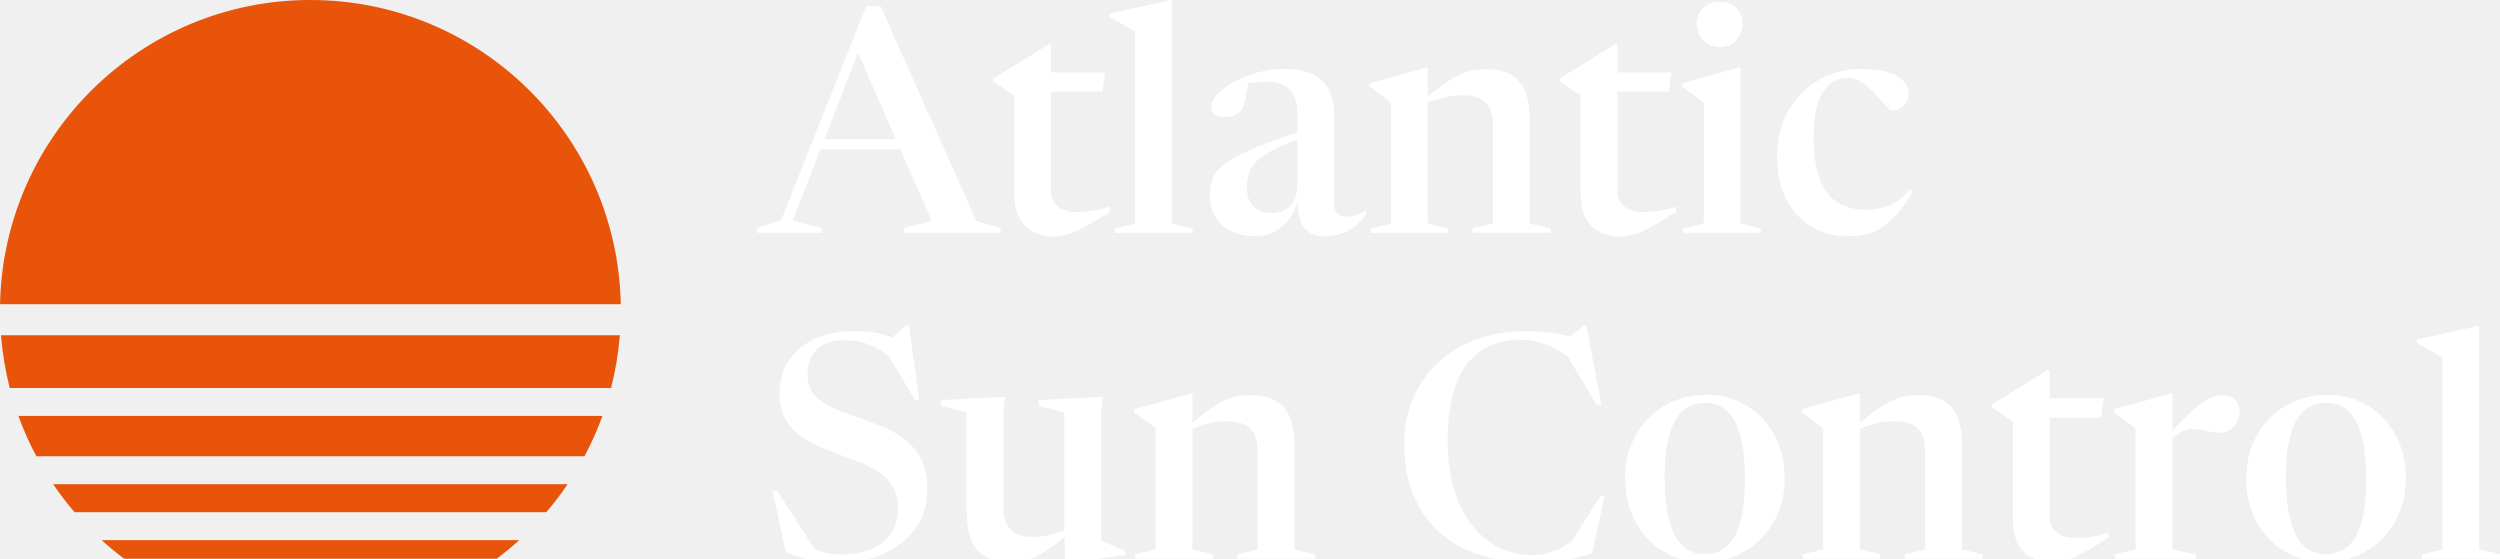
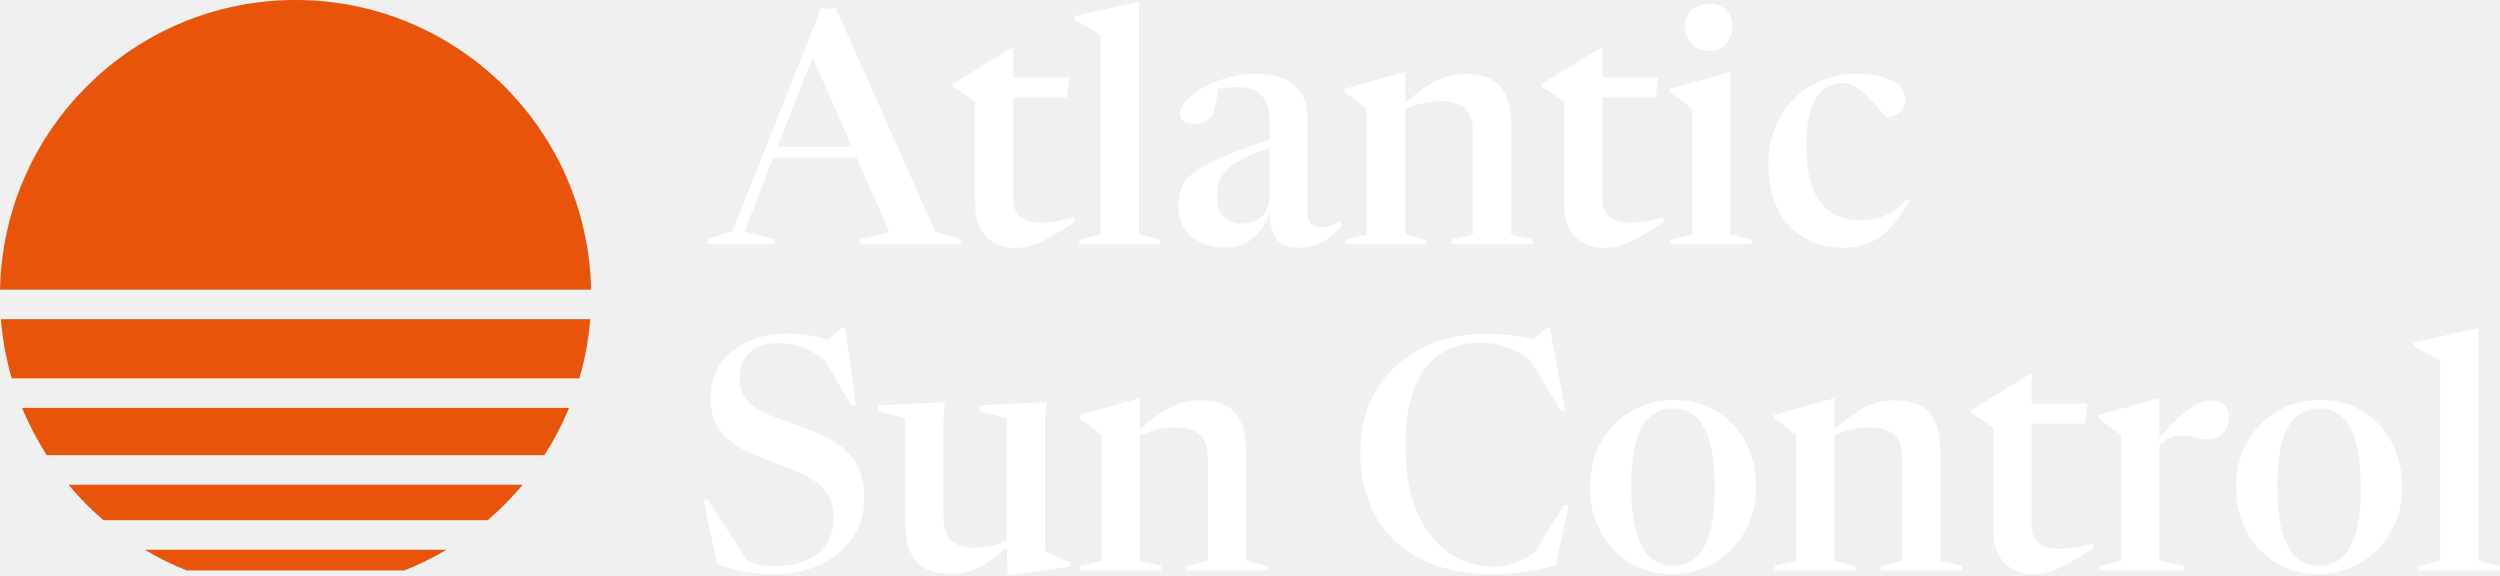
- <svg xmlns="http://www.w3.org/2000/svg" width="894.87" height="200" viewBox="0 0 894.87 200" role="img" aria-label="Atlantic Sun Control">
-   <path fill="#E8540A" d="M0.02 108.89C1.21 48.55 50.49 0 111.11 0C171.73 0 221.02 48.55 222.2 108.89H0.02ZM218.72 138.89H3.5C1.93 132.78 0.86 126.47 0.35 120H221.87C221.36 126.47 220.29 132.78 218.72 138.89ZM215.64 148.89C213.83 153.88 211.68 158.7 209.21 163.33H13.01C10.54 158.7 8.39 153.88 6.59 148.89H215.64ZM203.18 173.33C200.82 176.81 198.28 180.15 195.55 183.33H26.67C23.95 180.15 21.4 176.81 19.04 173.33H203.18ZM185.85 193.33C183.27 195.68 180.58 197.9 177.79 200H44.43C41.64 197.9 38.95 195.68 36.38 193.33H185.85Z" />
+ <svg xmlns="http://www.w3.org/2000/svg" width="894.05" height="205.69" viewBox="0 -4.00 894.05 205.69" role="img" aria-label="Atlantic Sun Control">
+   <path fill="#E8540A" d="M0.02 99.59C1.15 42.19 48.03 -4 105.7 -4C163.37 -4 210.25 42.19 211.38 99.59H0.02ZM207.2 131.3H4.2C2.22 124.51 0.91 117.43 0.33 110.16H211.07C210.49 117.43 209.18 124.51 207.2 131.3ZM203.5 141.87C201.06 147.79 198.1 153.45 194.68 158.78H16.72C13.3 153.45 10.34 147.79 7.9 141.87H203.5ZM186.92 169.35C183.11 173.92 178.92 178.16 174.4 182.03H37C32.48 178.16 28.29 173.92 24.48 169.35H186.92ZM159.67 192.6C154.89 195.45 149.86 197.93 144.63 200H66.77C61.54 197.93 56.51 195.45 51.73 192.6H159.67Z" />
  <g fill="#FFFFFF">
-     <path transform="translate(272.22 83.33)" d="M18.95 -29.83V-33.54H58.55V-29.83ZM77.22 -4.26 85.97 -1.74V0H51.31V-1.74L61.35 -4.15L33.93 -66.62L36 -67.13L11.5 -4.37L21.98 -1.68V0H-1.18V-1.68L7.4 -4.54L37.8 -81.09H43.01ZM103.97 -15.48Q103.97 -11.44 106.49 -9.42Q109.02 -7.4 113.34 -7.4Q115.86 -7.4 118.61 -7.82Q121.35 -8.24 125.06 -9.31V-7.46Q119.62 -4.04 116.11 -2.13Q112.61 -0.22 110 0.53Q107.39 1.29 104.59 1.29Q100.83 1.29 97.72 -0.28Q94.61 -1.85 92.73 -5.24Q90.85 -8.64 90.85 -14.08V-49.13L83.22 -54.23V-55.24Q83.84 -55.63 85.24 -56.44Q86.64 -57.26 88.63 -58.46Q90.62 -59.67 93.01 -61.15Q95.39 -62.64 98.03 -64.27Q100.66 -65.89 103.3 -67.52H103.97V-55.57ZM99.26 -50.53V-57.42H123.32L122.36 -50.53ZM147.26 -3.31 154.67 -1.57V0H126.74V-1.57L134.08 -3.31V-72.12Q133.36 -72.51 132.04 -73.24Q130.72 -73.97 128.93 -75.01Q127.13 -76.04 124.94 -77.28V-78.45L146.76 -83.33H147.26V-73.07ZM195.55 -37.07 195.94 -34.54Q188.93 -32.3 184.61 -30.23Q180.29 -28.15 178.02 -26.08Q175.75 -24 174.91 -21.65Q174.07 -19.29 174.07 -16.43Q174.07 -11.66 176.56 -9.37Q179.06 -7.07 182.76 -7.07Q185.57 -7.07 187.67 -8.19Q189.77 -9.31 190.98 -11.5Q192.18 -13.68 192.18 -16.99V-42.96Q192.18 -48.34 189.46 -51.2Q186.74 -54.06 181.25 -54.06Q178.56 -54.06 175.98 -53.7Q173.4 -53.33 171.88 -52.66L174.69 -55.24Q174.41 -52.6 174.01 -50.27Q173.62 -47.95 173.12 -46.24Q172.61 -44.53 171.88 -43.63Q171.1 -42.62 169.5 -42.03Q167.9 -41.44 166.16 -41.44Q163.86 -41.44 162.6 -42.31Q161.34 -43.18 161.34 -44.86Q161.34 -47.27 163.67 -49.71Q165.99 -52.15 169.78 -54.17Q173.56 -56.19 178.08 -57.42Q182.59 -58.66 186.86 -58.66Q193.58 -58.66 197.62 -56.7Q201.66 -54.73 203.48 -51.2Q205.31 -47.67 205.31 -42.9V-10.6Q205.31 -8.86 205.87 -7.82Q206.43 -6.79 207.44 -6.31Q208.45 -5.83 209.74 -5.83Q211.47 -5.83 213.18 -6.36Q214.89 -6.9 216.75 -8.08V-6.17Q212.54 -1.51 209.15 -0.14Q205.75 1.23 201.94 1.23Q198.35 1.23 196.22 -0.28Q194.09 -1.79 193.16 -4.79Q192.24 -7.79 192.07 -12.11L192.41 -11.94Q191.4 -7.96 189.24 -4.99Q187.08 -2.02 184.02 -0.42Q180.97 1.18 177.27 1.18Q169.98 1.18 165.4 -2.61Q160.83 -6.39 160.83 -13.4Q160.83 -17.05 162.07 -19.85Q163.3 -22.66 166.89 -25.21Q170.48 -27.76 177.38 -30.59Q184.28 -33.42 195.55 -37.07ZM238.84 -47.39V-3.31L246.13 -1.57V0H218.32V-1.57L225.66 -3.31V-46.66Q224.76 -47.39 223.08 -48.68Q221.4 -49.97 218.03 -52.32V-53.5L238.39 -59.16H238.84ZM254.88 -1.57 262.17 -3.31V-38.81Q262.17 -42.34 260.99 -44.64Q259.81 -46.94 257.37 -48.09Q254.93 -49.24 251.07 -49.24Q247.2 -49.24 243.58 -48.17Q239.96 -47.11 237.27 -45.82L236.71 -46.94Q241.08 -50.64 244.25 -52.94Q247.42 -55.24 249.94 -56.44Q252.47 -57.65 254.77 -58.1Q257.07 -58.55 259.76 -58.55Q267.89 -58.55 271.62 -54.17Q275.35 -49.8 275.35 -40.66V-3.31L282.75 -1.57V0H254.88ZM306.7 -15.48Q306.7 -11.44 309.22 -9.42Q311.74 -7.4 316.06 -7.4Q318.58 -7.4 321.33 -7.82Q324.08 -8.24 327.78 -9.31V-7.46Q322.34 -4.04 318.84 -2.13Q315.33 -0.22 312.72 0.53Q310.12 1.29 307.31 1.29Q303.56 1.29 300.44 -0.28Q297.33 -1.85 295.45 -5.24Q293.57 -8.64 293.57 -14.08V-49.13L285.95 -54.23V-55.24Q286.56 -55.63 287.97 -56.44Q289.37 -57.26 291.36 -58.46Q293.35 -59.67 295.73 -61.15Q298.12 -62.64 300.75 -64.27Q303.39 -65.89 306.02 -67.52H306.7V-55.57ZM301.99 -50.53V-57.42H326.04L325.09 -50.53ZM343.43 -66.51Q339.56 -66.51 337.34 -69.06Q335.13 -71.61 335.13 -74.87Q335.13 -78.06 337.34 -80.39Q339.56 -82.72 343.43 -82.72Q347.3 -82.72 349.4 -80.39Q351.5 -78.06 351.5 -74.87Q351.5 -71.61 349.4 -69.06Q347.3 -66.51 343.43 -66.51ZM350.83 -59.16V-47.95V-3.31L358.06 -1.57V0H330.25V-1.57L337.65 -3.31V-46.66Q337.03 -47.16 335.88 -48Q334.74 -48.84 333.22 -49.94Q331.71 -51.03 329.97 -52.32V-53.5L350.33 -59.16ZM394.18 -58.66Q400.12 -58.66 403.82 -57.4Q407.53 -56.14 409.24 -54.14Q410.95 -52.15 410.95 -49.91Q410.95 -48.06 410.13 -46.69Q409.32 -45.31 407.95 -44.55Q406.57 -43.8 404.78 -43.8Q404.27 -43.8 403.24 -44.98Q402.2 -46.15 400.71 -47.89Q399.23 -49.63 397.4 -51.37Q395.58 -53.11 393.56 -54.28Q391.54 -55.46 389.41 -55.46Q385.77 -55.46 382.94 -53.3Q380.1 -51.14 378.53 -46.52Q376.96 -41.89 376.96 -34.49Q376.96 -25.12 379.12 -19.32Q381.28 -13.52 385.51 -10.88Q389.75 -8.24 395.92 -8.24Q400.46 -8.24 404.44 -10.01Q408.42 -11.78 411.51 -15.59L412.52 -14.8Q409.04 -8.86 405.51 -5.33Q401.97 -1.79 398.1 -0.28Q394.24 1.23 389.64 1.23Q382.23 1.23 376.4 -2.1Q370.57 -5.44 367.23 -11.89Q363.9 -18.34 363.9 -27.7Q363.9 -34.43 366.17 -40.07Q368.44 -45.7 372.56 -49.88Q376.68 -54.06 382.21 -56.36Q387.73 -58.66 394.18 -58.66Z" />
-     <path transform="translate(272.22 200.00)" d="M53.11 -76.55 45.7 -78.01 52.15 -83.5H53.16L56.81 -56.98L55.35 -56.7L44.36 -75.26L48.12 -70.6Q44.3 -74.25 39.82 -76.24Q35.33 -78.23 30.56 -78.23Q23.38 -78.23 20.1 -74.87Q16.82 -71.5 16.82 -66.06Q16.82 -62.3 18.48 -59.78Q20.13 -57.26 23.02 -55.52Q25.91 -53.78 29.61 -52.46Q33.31 -51.14 37.29 -49.74Q41.33 -48.34 45.31 -46.55Q49.29 -44.75 52.55 -41.98Q55.8 -39.2 57.76 -35.02Q59.72 -30.84 59.72 -24.62Q59.72 -16.88 55.57 -11.05Q51.42 -5.22 44.5 -1.96Q37.57 1.29 29.16 1.29Q23.33 1.29 18.7 0.5Q14.08 -0.28 9.08 -2.24L4.37 -24.17H6.06L20.86 -1.18L11.66 -7.35Q16.49 -4.54 20.36 -3.03Q24.23 -1.51 28.54 -1.51Q35.27 -1.51 39.87 -3.53Q44.47 -5.55 46.83 -9.28Q49.18 -13.01 49.18 -18.23Q49.18 -23.05 47.13 -26.19Q45.09 -29.33 41.78 -31.38Q38.47 -33.42 34.46 -34.94Q30.45 -36.45 26.53 -37.91Q22.54 -39.42 19.01 -41.13Q15.48 -42.84 12.76 -45.2Q10.04 -47.55 8.44 -50.95Q6.84 -54.34 6.84 -59.11Q6.84 -66 10.18 -71Q13.52 -75.99 19.57 -78.73Q25.63 -81.48 33.87 -81.48Q39.31 -81.48 43.83 -80.31Q48.34 -79.13 53.11 -76.55ZM86.98 -18.06Q86.98 -14.58 88.16 -12.31Q89.33 -10.04 91.72 -8.92Q94.1 -7.79 97.91 -7.79Q101.78 -7.79 105.29 -8.97Q108.79 -10.15 111.32 -11.66L112.05 -10.37Q107.67 -6.73 104.56 -4.46Q101.45 -2.19 98.95 -0.95Q96.46 0.28 94.16 0.7Q91.86 1.12 89.17 1.12Q81.26 1.12 77.53 -3.22Q73.8 -7.57 73.8 -16.66V-52.43L64.66 -54.68V-56.81L87.48 -57.93L86.98 -52.66ZM109.07 1.63 108.74 -9.03V-52.43L99.65 -54.68V-56.81L122.53 -57.93L121.92 -52.66V-6.62Q122.42 -6.34 123.49 -5.86Q124.55 -5.38 125.87 -4.79Q127.19 -4.21 128.45 -3.65Q129.71 -3.08 130.61 -2.69V-1.35L109.58 1.63ZM154.61 -47.39V-3.31L161.9 -1.57V0H134.08V-1.57L141.43 -3.31V-46.66Q140.53 -47.39 138.85 -48.68Q137.17 -49.97 133.8 -52.32V-53.5L154.16 -59.16H154.61ZM170.65 -1.57 177.94 -3.31V-38.81Q177.94 -42.34 176.76 -44.64Q175.58 -46.94 173.14 -48.09Q170.7 -49.24 166.83 -49.24Q162.97 -49.24 159.35 -48.17Q155.73 -47.11 153.04 -45.82L152.48 -46.94Q156.85 -50.64 160.02 -52.94Q163.19 -55.24 165.71 -56.44Q168.24 -57.65 170.54 -58.1Q172.84 -58.55 175.53 -58.55Q183.66 -58.55 187.39 -54.17Q191.12 -49.8 191.12 -40.66V-3.31L198.52 -1.57V0H170.65ZM276.24 -1.29Q280.28 -1.29 284.29 -2.83Q288.3 -4.37 292.23 -7.85L289.82 -5.33L300.58 -22.43H302.15L297.67 -1.85Q291.61 0 286.45 0.62Q281.29 1.23 275.18 1.23Q265.59 1.23 257.43 -1.4Q249.27 -4.04 243.21 -9.34Q237.16 -14.64 233.79 -22.52Q230.43 -30.39 230.43 -40.88Q230.43 -52.94 235.92 -62.05Q241.42 -71.16 251.15 -76.3Q260.88 -81.43 273.67 -81.43Q278.43 -81.43 282.67 -80.89Q286.9 -80.36 291.67 -79.24L288.08 -78.34L294.86 -83.5H295.65L300.98 -55.13L299.46 -54.85L287.63 -74.53L290.49 -71.22Q285.44 -75.15 280.93 -76.77Q276.41 -78.4 271.59 -78.4Q266.43 -78.4 261.8 -76.55Q257.18 -74.7 253.62 -70.58Q250.06 -66.45 248.01 -59.58Q245.96 -52.71 245.96 -42.62Q245.96 -32.25 248.37 -24.51Q250.79 -16.77 254.99 -11.61Q259.2 -6.45 264.66 -3.87Q270.13 -1.29 276.24 -1.29ZM337.93 -1.63Q342.75 -1.63 345.98 -4.54Q349.2 -7.46 350.8 -13.37Q352.4 -19.29 352.4 -28.21Q352.4 -37.29 350.86 -43.43Q349.32 -49.57 346.15 -52.69Q342.98 -55.8 338.1 -55.8Q333.28 -55.8 330.05 -52.85Q326.83 -49.91 325.23 -44.02Q323.63 -38.13 323.63 -29.22Q323.63 -20.13 325.2 -13.99Q326.77 -7.85 329.94 -4.74Q333.11 -1.63 337.93 -1.63ZM337.65 1.23Q329.69 1.23 323.3 -2.58Q316.9 -6.39 313.2 -13.15Q309.5 -19.91 309.5 -28.71Q309.5 -37.52 313.34 -44.27Q317.18 -51.03 323.74 -54.85Q330.31 -58.66 338.44 -58.66Q346.57 -58.66 352.9 -54.85Q359.24 -51.03 362.91 -44.3Q366.59 -37.57 366.59 -28.71Q366.59 -19.91 362.66 -13.15Q358.74 -6.39 352.18 -2.58Q345.61 1.23 337.65 1.23ZM393.56 -47.39V-3.31L400.85 -1.57V0H373.04V-1.57L380.38 -3.31V-46.66Q379.49 -47.39 377.8 -48.68Q376.12 -49.97 372.76 -52.32V-53.5L393.11 -59.16H393.56ZM409.6 -1.57 416.89 -3.31V-38.81Q416.89 -42.34 415.71 -44.64Q414.54 -46.94 412.1 -48.09Q409.66 -49.24 405.79 -49.24Q401.92 -49.24 398.3 -48.17Q394.68 -47.11 391.99 -45.82L391.43 -46.94Q395.81 -50.64 398.97 -52.94Q402.14 -55.24 404.67 -56.44Q407.19 -57.65 409.49 -58.1Q411.79 -58.55 414.48 -58.55Q422.61 -58.55 426.34 -54.17Q430.07 -49.8 430.07 -40.66V-3.31L437.47 -1.57V0H409.6ZM461.42 -15.48Q461.42 -11.44 463.94 -9.42Q466.46 -7.4 470.78 -7.4Q473.31 -7.4 476.05 -7.82Q478.8 -8.24 482.5 -9.31V-7.46Q477.06 -4.04 473.56 -2.13Q470.05 -0.22 467.45 0.53Q464.84 1.29 462.03 1.29Q458.28 1.29 455.16 -0.28Q452.05 -1.85 450.17 -5.24Q448.3 -8.64 448.3 -14.08V-49.13L440.67 -54.23V-55.24Q441.29 -55.63 442.69 -56.44Q444.09 -57.26 446.08 -58.46Q448.07 -59.67 450.45 -61.15Q452.84 -62.64 455.47 -64.27Q458.11 -65.89 460.74 -67.52H461.42V-55.57ZM456.71 -50.53V-57.42H480.76L479.81 -50.53ZM523.55 -58.49Q526.24 -58.49 527.82 -56.92Q529.39 -55.35 529.39 -52.66Q529.39 -49.35 527.31 -47.22Q525.24 -45.09 522.1 -45.09Q520.52 -45.09 519.12 -45.42Q517.72 -45.76 516.23 -46.1Q514.75 -46.43 512.9 -46.43Q511.27 -46.43 509.84 -45.93Q508.41 -45.42 507.09 -44.47Q505.78 -43.52 504.32 -42.17V-44.69Q508.69 -49.41 511.69 -52.18Q514.69 -54.96 516.77 -56.3Q518.84 -57.65 520.41 -58.07Q521.98 -58.49 523.55 -58.49ZM505.38 -47.95V-3.31L513.91 -1.57V0H484.86V-1.57L492.21 -3.31V-46.66Q491.48 -47.22 490.49 -47.92Q489.51 -48.62 488.08 -49.69Q486.65 -50.75 484.58 -52.32V-53.5L504.93 -59.16H505.38ZM560.28 -1.63Q565.11 -1.63 568.33 -4.54Q571.56 -7.46 573.16 -13.37Q574.75 -19.29 574.75 -28.21Q574.75 -37.29 573.21 -43.43Q571.67 -49.57 568.5 -52.69Q565.33 -55.8 560.45 -55.8Q555.63 -55.8 552.41 -52.85Q549.18 -49.91 547.58 -44.02Q545.98 -38.13 545.98 -29.22Q545.98 -20.13 547.55 -13.99Q549.13 -7.85 552.29 -4.74Q555.46 -1.63 560.28 -1.63ZM560 1.23Q552.04 1.23 545.65 -2.58Q539.26 -6.39 535.55 -13.15Q531.85 -19.91 531.85 -28.71Q531.85 -37.52 535.69 -44.27Q539.54 -51.03 546.1 -54.85Q552.66 -58.66 560.79 -58.66Q568.92 -58.66 575.26 -54.85Q581.59 -51.03 585.27 -44.3Q588.94 -37.57 588.94 -28.71Q588.94 -19.91 585.02 -13.15Q581.09 -6.39 574.53 -2.58Q567.97 1.23 560 1.23ZM615.24 -3.31 622.64 -1.57V0H594.72V-1.57L602.06 -3.31V-72.12Q601.33 -72.51 600.02 -73.24Q598.7 -73.97 596.9 -75.01Q595.11 -76.04 592.92 -77.28V-78.45L614.74 -83.33H615.24V-73.07Z" />
+     <path transform="translate(254.29 83.33)" d="M19.7 -31V-34.85H60.84V-31ZM80.24 -4.43 89.34 -1.81V0H53.32V-1.81L63.75 -4.31L35.26 -69.23L37.41 -69.76L11.95 -4.55L22.84 -1.75V0H-1.22V-1.75L7.69 -4.72L39.28 -84.27H44.7ZM108.04 -16.08Q108.04 -11.89 110.66 -9.79Q113.29 -7.69 117.77 -7.69Q120.4 -7.69 123.25 -8.13Q126.11 -8.57 129.95 -9.67V-7.75Q124.3 -4.2 120.66 -2.21Q117.02 -0.23 114.31 0.55Q111.6 1.34 108.68 1.34Q104.78 1.34 101.54 -0.29Q98.31 -1.92 96.36 -5.45Q94.41 -8.97 94.41 -14.63V-51.05L86.48 -56.35V-57.4Q87.12 -57.81 88.58 -58.65Q90.03 -59.5 92.1 -60.75Q94.17 -62 96.65 -63.55Q99.13 -65.09 101.86 -66.78Q104.6 -68.47 107.34 -70.16H108.04V-57.75ZM103.15 -52.51V-59.67H128.15L127.16 -52.51ZM153.03 -3.44 160.72 -1.63V0H131.7V-1.63L139.34 -3.44V-74.94Q138.58 -75.35 137.21 -76.11Q135.84 -76.86 133.97 -77.94Q132.11 -79.02 129.84 -80.3V-81.53L152.51 -86.6H153.03V-75.93ZM203.21 -38.52 203.61 -35.9Q196.33 -33.57 191.84 -31.41Q187.35 -29.25 184.99 -27.1Q182.63 -24.94 181.76 -22.49Q180.89 -20.05 180.89 -17.07Q180.89 -12.12 183.48 -9.73Q186.07 -7.34 189.92 -7.34Q192.83 -7.34 195.02 -8.51Q197.2 -9.67 198.46 -11.95Q199.71 -14.22 199.71 -17.66V-44.64Q199.71 -50.23 196.88 -53.21Q194.06 -56.18 188.34 -56.18Q185.55 -56.18 182.87 -55.8Q180.19 -55.42 178.61 -54.72L181.53 -57.4Q181.24 -54.66 180.83 -52.24Q180.42 -49.83 179.9 -48.05Q179.37 -46.27 178.61 -45.34Q177.8 -44.29 176.14 -43.68Q174.48 -43.07 172.67 -43.07Q170.28 -43.07 168.97 -43.97Q167.66 -44.87 167.66 -46.62Q167.66 -49.13 170.08 -51.66Q172.49 -54.2 176.43 -56.29Q180.36 -58.39 185.05 -59.67Q189.74 -60.96 194.17 -60.96Q201.17 -60.96 205.36 -58.92Q209.56 -56.88 211.45 -53.21Q213.34 -49.53 213.34 -44.58V-11.01Q213.34 -9.21 213.93 -8.13Q214.51 -7.05 215.56 -6.56Q216.61 -6.06 217.95 -6.06Q219.76 -6.06 221.53 -6.61Q223.31 -7.17 225.23 -8.39V-6.41Q220.86 -1.57 217.34 -0.15Q213.81 1.28 209.85 1.28Q206.12 1.28 203.9 -0.29Q201.69 -1.86 200.73 -4.98Q199.77 -8.1 199.59 -12.59L199.94 -12.41Q198.89 -8.28 196.65 -5.19Q194.41 -2.1 191.23 -0.44Q188.05 1.22 184.21 1.22Q176.63 1.22 171.88 -2.71Q167.13 -6.64 167.13 -13.93Q167.13 -17.72 168.41 -20.63Q169.7 -23.54 173.43 -26.19Q177.16 -28.85 184.32 -31.79Q191.49 -34.73 203.21 -38.52ZM248.19 -49.24V-3.44L255.77 -1.63V0H226.86V-1.63L234.5 -3.44V-48.48Q233.57 -49.24 231.82 -50.58Q230.07 -51.92 226.57 -54.37V-55.59L247.73 -61.48H248.19ZM264.86 -1.63 272.44 -3.44V-40.33Q272.44 -44 271.21 -46.39Q269.99 -48.78 267.45 -49.97Q264.92 -51.17 260.9 -51.17Q256.88 -51.17 253.12 -50.06Q249.36 -48.95 246.56 -47.61L245.98 -48.78Q250.52 -52.62 253.82 -55.01Q257.11 -57.4 259.73 -58.65Q262.35 -59.91 264.74 -60.37Q267.13 -60.84 269.93 -60.84Q278.38 -60.84 282.26 -56.29Q286.13 -51.75 286.13 -42.25V-3.44L293.82 -1.63V0H264.86ZM318.71 -16.08Q318.71 -11.89 321.33 -9.79Q323.95 -7.69 328.44 -7.69Q331.06 -7.69 333.92 -8.13Q336.77 -8.57 340.62 -9.67V-7.75Q334.97 -4.2 331.32 -2.21Q327.68 -0.23 324.97 0.55Q322.26 1.34 319.35 1.34Q315.44 1.34 312.21 -0.29Q308.97 -1.92 307.02 -5.45Q305.07 -8.97 305.07 -14.63V-51.05L297.14 -56.35V-57.4Q297.79 -57.81 299.24 -58.65Q300.7 -59.5 302.77 -60.75Q304.84 -62 307.31 -63.55Q309.79 -65.09 312.53 -66.78Q315.27 -68.47 318.01 -70.16H318.71V-57.75ZM313.81 -52.51V-59.67H338.81L337.82 -52.51ZM356.88 -69.11Q352.86 -69.11 350.55 -71.77Q348.25 -74.42 348.25 -77.8Q348.25 -81.12 350.55 -83.54Q352.86 -85.96 356.88 -85.96Q360.9 -85.96 363.08 -83.54Q365.27 -81.12 365.27 -77.8Q365.27 -74.42 363.08 -71.77Q360.9 -69.11 356.88 -69.11ZM364.57 -61.48V-49.83V-3.44L372.09 -1.63V0H343.18V-1.63L350.87 -3.44V-48.48Q350.23 -49.01 349.04 -49.88Q347.84 -50.76 346.27 -51.89Q344.7 -53.03 342.89 -54.37V-55.59L364.04 -61.48ZM409.62 -60.96Q415.79 -60.96 419.64 -59.64Q423.48 -58.33 425.26 -56.26Q427.04 -54.2 427.04 -51.86Q427.04 -49.94 426.19 -48.51Q425.35 -47.09 423.92 -46.3Q422.49 -45.51 420.63 -45.51Q420.1 -45.51 419.03 -46.74Q417.95 -47.96 416.4 -49.77Q414.86 -51.57 412.97 -53.38Q411.07 -55.19 408.97 -56.41Q406.88 -57.63 404.66 -57.63Q400.87 -57.63 397.93 -55.39Q394.99 -53.15 393.36 -48.34Q391.72 -43.53 391.72 -35.84Q391.72 -26.11 393.97 -20.08Q396.21 -14.04 400.61 -11.31Q405.01 -8.57 411.42 -8.57Q416.14 -8.57 420.28 -10.4Q424.42 -12.24 427.62 -16.2L428.67 -15.38Q425.06 -9.21 421.39 -5.54Q417.72 -1.86 413.69 -0.29Q409.67 1.28 404.9 1.28Q397.2 1.28 391.14 -2.19Q385.08 -5.65 381.61 -12.35Q378.15 -19.06 378.15 -28.79Q378.15 -35.78 380.51 -41.64Q382.87 -47.49 387.15 -51.84Q391.43 -56.18 397.17 -58.57Q402.91 -60.96 409.62 -60.96Z" />
+     <path transform="translate(247.02 200.00)" d="M55.19 -79.55 47.49 -81.06 54.2 -86.77H55.24L59.03 -59.21L57.52 -58.92L46.1 -78.21L50 -73.37Q46.04 -77.16 41.38 -79.22Q36.71 -81.29 31.76 -81.29Q24.3 -81.29 20.89 -77.8Q17.48 -74.3 17.48 -68.65Q17.48 -64.74 19.2 -62.12Q20.92 -59.5 23.92 -57.69Q26.92 -55.89 30.77 -54.52Q34.62 -53.15 38.75 -51.69Q42.95 -50.23 47.09 -48.37Q51.22 -46.5 54.6 -43.62Q57.98 -40.73 60.02 -36.39Q62.06 -32.05 62.06 -25.58Q62.06 -17.54 57.75 -11.48Q53.44 -5.42 46.24 -2.04Q39.04 1.34 30.3 1.34Q24.24 1.34 19.43 0.52Q14.63 -0.29 9.44 -2.33L4.55 -25.12H6.29L21.68 -1.22L12.12 -7.63Q17.13 -4.72 21.15 -3.15Q25.17 -1.57 29.66 -1.57Q36.66 -1.57 41.43 -3.67Q46.21 -5.77 48.66 -9.64Q51.11 -13.52 51.11 -18.94Q51.11 -23.95 48.98 -27.21Q46.85 -30.48 43.41 -32.6Q39.98 -34.73 35.81 -36.31Q31.64 -37.88 27.56 -39.39Q23.43 -40.97 19.76 -42.74Q16.08 -44.52 13.26 -46.97Q10.43 -49.42 8.77 -52.94Q7.11 -56.47 7.11 -61.42Q7.11 -68.59 10.58 -73.78Q14.04 -78.96 20.34 -81.82Q26.63 -84.67 35.2 -84.67Q40.85 -84.67 45.54 -83.45Q50.23 -82.23 55.19 -79.55ZM90.38 -18.76Q90.38 -15.15 91.61 -12.79Q92.83 -10.43 95.31 -9.27Q97.79 -8.1 101.75 -8.1Q105.77 -8.1 109.41 -9.32Q113.05 -10.55 115.68 -12.12L116.43 -10.78Q111.89 -6.99 108.65 -4.63Q105.42 -2.27 102.83 -0.99Q100.23 0.29 97.84 0.73Q95.45 1.17 92.66 1.17Q84.44 1.17 80.57 -3.35Q76.69 -7.87 76.69 -17.31V-54.49L67.19 -56.82V-59.03L90.91 -60.2L90.38 -54.72ZM113.34 1.69 113 -9.38V-54.49L103.55 -56.82V-59.03L127.33 -60.2L126.69 -54.72V-6.88Q127.21 -6.59 128.32 -6.09Q129.43 -5.59 130.8 -4.98Q132.17 -4.37 133.48 -3.79Q134.79 -3.21 135.72 -2.8V-1.4L113.87 1.69ZM160.66 -49.24V-3.44L168.24 -1.63V0H139.34V-1.63L146.97 -3.44V-48.48Q146.04 -49.24 144.29 -50.58Q142.54 -51.92 139.04 -54.37V-55.59L160.2 -61.48H160.66ZM177.33 -1.63 184.91 -3.44V-40.33Q184.91 -44 183.68 -46.39Q182.46 -48.78 179.92 -49.97Q177.39 -51.17 173.37 -51.17Q169.35 -51.17 165.59 -50.06Q161.83 -48.95 159.03 -47.61L158.45 -48.78Q163 -52.62 166.29 -55.01Q169.58 -57.4 172.2 -58.65Q174.83 -59.91 177.21 -60.37Q179.6 -60.84 182.4 -60.84Q190.85 -60.84 194.73 -56.29Q198.6 -51.75 198.6 -42.25V-3.44L206.29 -1.63V0H177.33ZM287.06 -1.34Q291.26 -1.34 295.43 -2.94Q299.59 -4.55 303.67 -8.16L301.17 -5.54L312.35 -23.31H313.99L309.32 -1.92Q303.03 0 297.67 0.64Q292.31 1.28 285.96 1.28Q275.99 1.28 267.51 -1.46Q259.03 -4.2 252.74 -9.7Q246.45 -15.21 242.95 -23.4Q239.45 -31.59 239.45 -42.48Q239.45 -55.01 245.16 -64.48Q250.87 -73.95 260.98 -79.28Q271.1 -84.62 284.38 -84.62Q289.34 -84.62 293.74 -84.06Q298.14 -83.51 303.09 -82.34L299.36 -81.41L306.41 -86.77H307.23L312.76 -57.28L311.19 -56.99L298.89 -77.45L301.86 -74.01Q296.62 -78.09 291.93 -79.78Q287.24 -81.47 282.23 -81.47Q276.86 -81.47 272.06 -79.55Q267.25 -77.62 263.55 -73.34Q259.85 -69.06 257.72 -61.92Q255.59 -54.78 255.59 -44.29Q255.59 -33.51 258.1 -25.47Q260.61 -17.42 264.98 -12.06Q269.35 -6.7 275.03 -4.02Q280.71 -1.34 287.06 -1.34ZM351.17 -1.69Q356.18 -1.69 359.53 -4.72Q362.88 -7.75 364.54 -13.9Q366.2 -20.05 366.2 -29.31Q366.2 -38.75 364.6 -45.13Q363 -51.52 359.7 -54.75Q356.41 -57.98 351.34 -57.98Q346.33 -57.98 342.98 -54.92Q339.63 -51.86 337.97 -45.75Q336.31 -39.63 336.31 -30.36Q336.31 -20.92 337.94 -14.54Q339.57 -8.16 342.86 -4.92Q346.15 -1.69 351.17 -1.69ZM350.87 1.28Q342.6 1.28 335.96 -2.68Q329.31 -6.64 325.47 -13.67Q321.62 -20.69 321.62 -29.84Q321.62 -38.99 325.61 -46.01Q329.6 -53.03 336.42 -56.99Q343.24 -60.96 351.69 -60.96Q360.14 -60.96 366.72 -56.99Q373.31 -53.03 377.13 -46.04Q380.94 -39.04 380.94 -29.84Q380.94 -20.69 376.86 -13.67Q372.79 -6.64 365.97 -2.68Q359.15 1.28 350.87 1.28ZM408.97 -49.24V-3.44L416.55 -1.63V0H387.65V-1.63L395.28 -3.44V-48.48Q394.35 -49.24 392.6 -50.58Q390.85 -51.92 387.35 -54.37V-55.59L408.51 -61.48H408.97ZM425.64 -1.63 433.22 -3.44V-40.33Q433.22 -44 431.99 -46.39Q430.77 -48.78 428.23 -49.97Q425.7 -51.17 421.68 -51.17Q417.66 -51.17 413.9 -50.06Q410.14 -48.95 407.34 -47.61L406.76 -48.78Q411.31 -52.62 414.6 -55.01Q417.89 -57.4 420.51 -58.65Q423.14 -59.91 425.52 -60.37Q427.91 -60.84 430.71 -60.84Q439.16 -60.84 443.04 -56.29Q446.91 -51.75 446.91 -42.25V-3.44L454.6 -1.63V0H425.64ZM479.49 -16.08Q479.49 -11.89 482.11 -9.79Q484.73 -7.69 489.22 -7.69Q491.84 -7.69 494.7 -8.13Q497.55 -8.57 501.4 -9.67V-7.75Q495.75 -4.2 492.1 -2.21Q488.46 -0.23 485.75 0.55Q483.04 1.34 480.13 1.34Q476.22 1.34 472.99 -0.29Q469.76 -1.92 467.8 -5.45Q465.85 -8.97 465.85 -14.63V-51.05L457.93 -56.35V-57.4Q458.57 -57.81 460.02 -58.65Q461.48 -59.5 463.55 -60.75Q465.62 -62 468.09 -63.55Q470.57 -65.09 473.31 -66.78Q476.05 -68.47 478.79 -70.16H479.49V-57.75ZM474.59 -52.51V-59.67H499.59L498.6 -52.51ZM544.06 -60.78Q546.85 -60.78 548.48 -59.15Q550.12 -57.52 550.12 -54.72Q550.12 -51.28 547.96 -49.07Q545.8 -46.85 542.54 -46.85Q540.91 -46.85 539.45 -47.2Q538 -47.55 536.45 -47.9Q534.91 -48.25 532.98 -48.25Q531.29 -48.25 529.81 -47.73Q528.32 -47.2 526.95 -46.21Q525.58 -45.22 524.07 -43.82V-46.45Q528.61 -51.34 531.73 -54.22Q534.85 -57.11 537 -58.51Q539.16 -59.91 540.79 -60.34Q542.42 -60.78 544.06 -60.78ZM525.17 -49.83V-3.44L534.03 -1.63V0H503.85V-1.63L511.48 -3.44V-48.48Q510.72 -49.07 509.7 -49.8Q508.68 -50.52 507.2 -51.63Q505.71 -52.74 503.55 -54.37V-55.59L524.71 -61.48H525.17ZM582.23 -1.69Q587.24 -1.69 590.59 -4.72Q593.94 -7.75 595.6 -13.9Q597.26 -20.05 597.26 -29.31Q597.26 -38.75 595.66 -45.13Q594.06 -51.52 590.76 -54.75Q587.47 -57.98 582.4 -57.98Q577.39 -57.98 574.04 -54.92Q570.69 -51.86 569.03 -45.75Q567.37 -39.63 567.37 -30.36Q567.37 -20.92 569 -14.54Q570.63 -8.16 573.92 -4.92Q577.21 -1.69 582.23 -1.69ZM581.93 1.28Q573.66 1.28 567.02 -2.68Q560.37 -6.64 556.53 -13.67Q552.68 -20.69 552.68 -29.84Q552.68 -38.99 556.67 -46.01Q560.66 -53.03 567.48 -56.99Q574.3 -60.96 582.75 -60.96Q591.2 -60.96 597.79 -56.99Q604.37 -53.03 608.19 -46.04Q612 -39.04 612 -29.84Q612 -20.69 607.93 -13.67Q603.85 -6.64 597.03 -2.68Q590.21 1.28 581.93 1.28ZM639.34 -3.44 647.03 -1.63V0H618.01V-1.63L625.64 -3.44V-74.94Q624.88 -75.35 623.51 -76.11Q622.14 -76.86 620.28 -77.94Q618.41 -79.02 616.14 -80.3V-81.53L638.81 -86.6H639.34V-75.93Z" />
  </g>
</svg>
